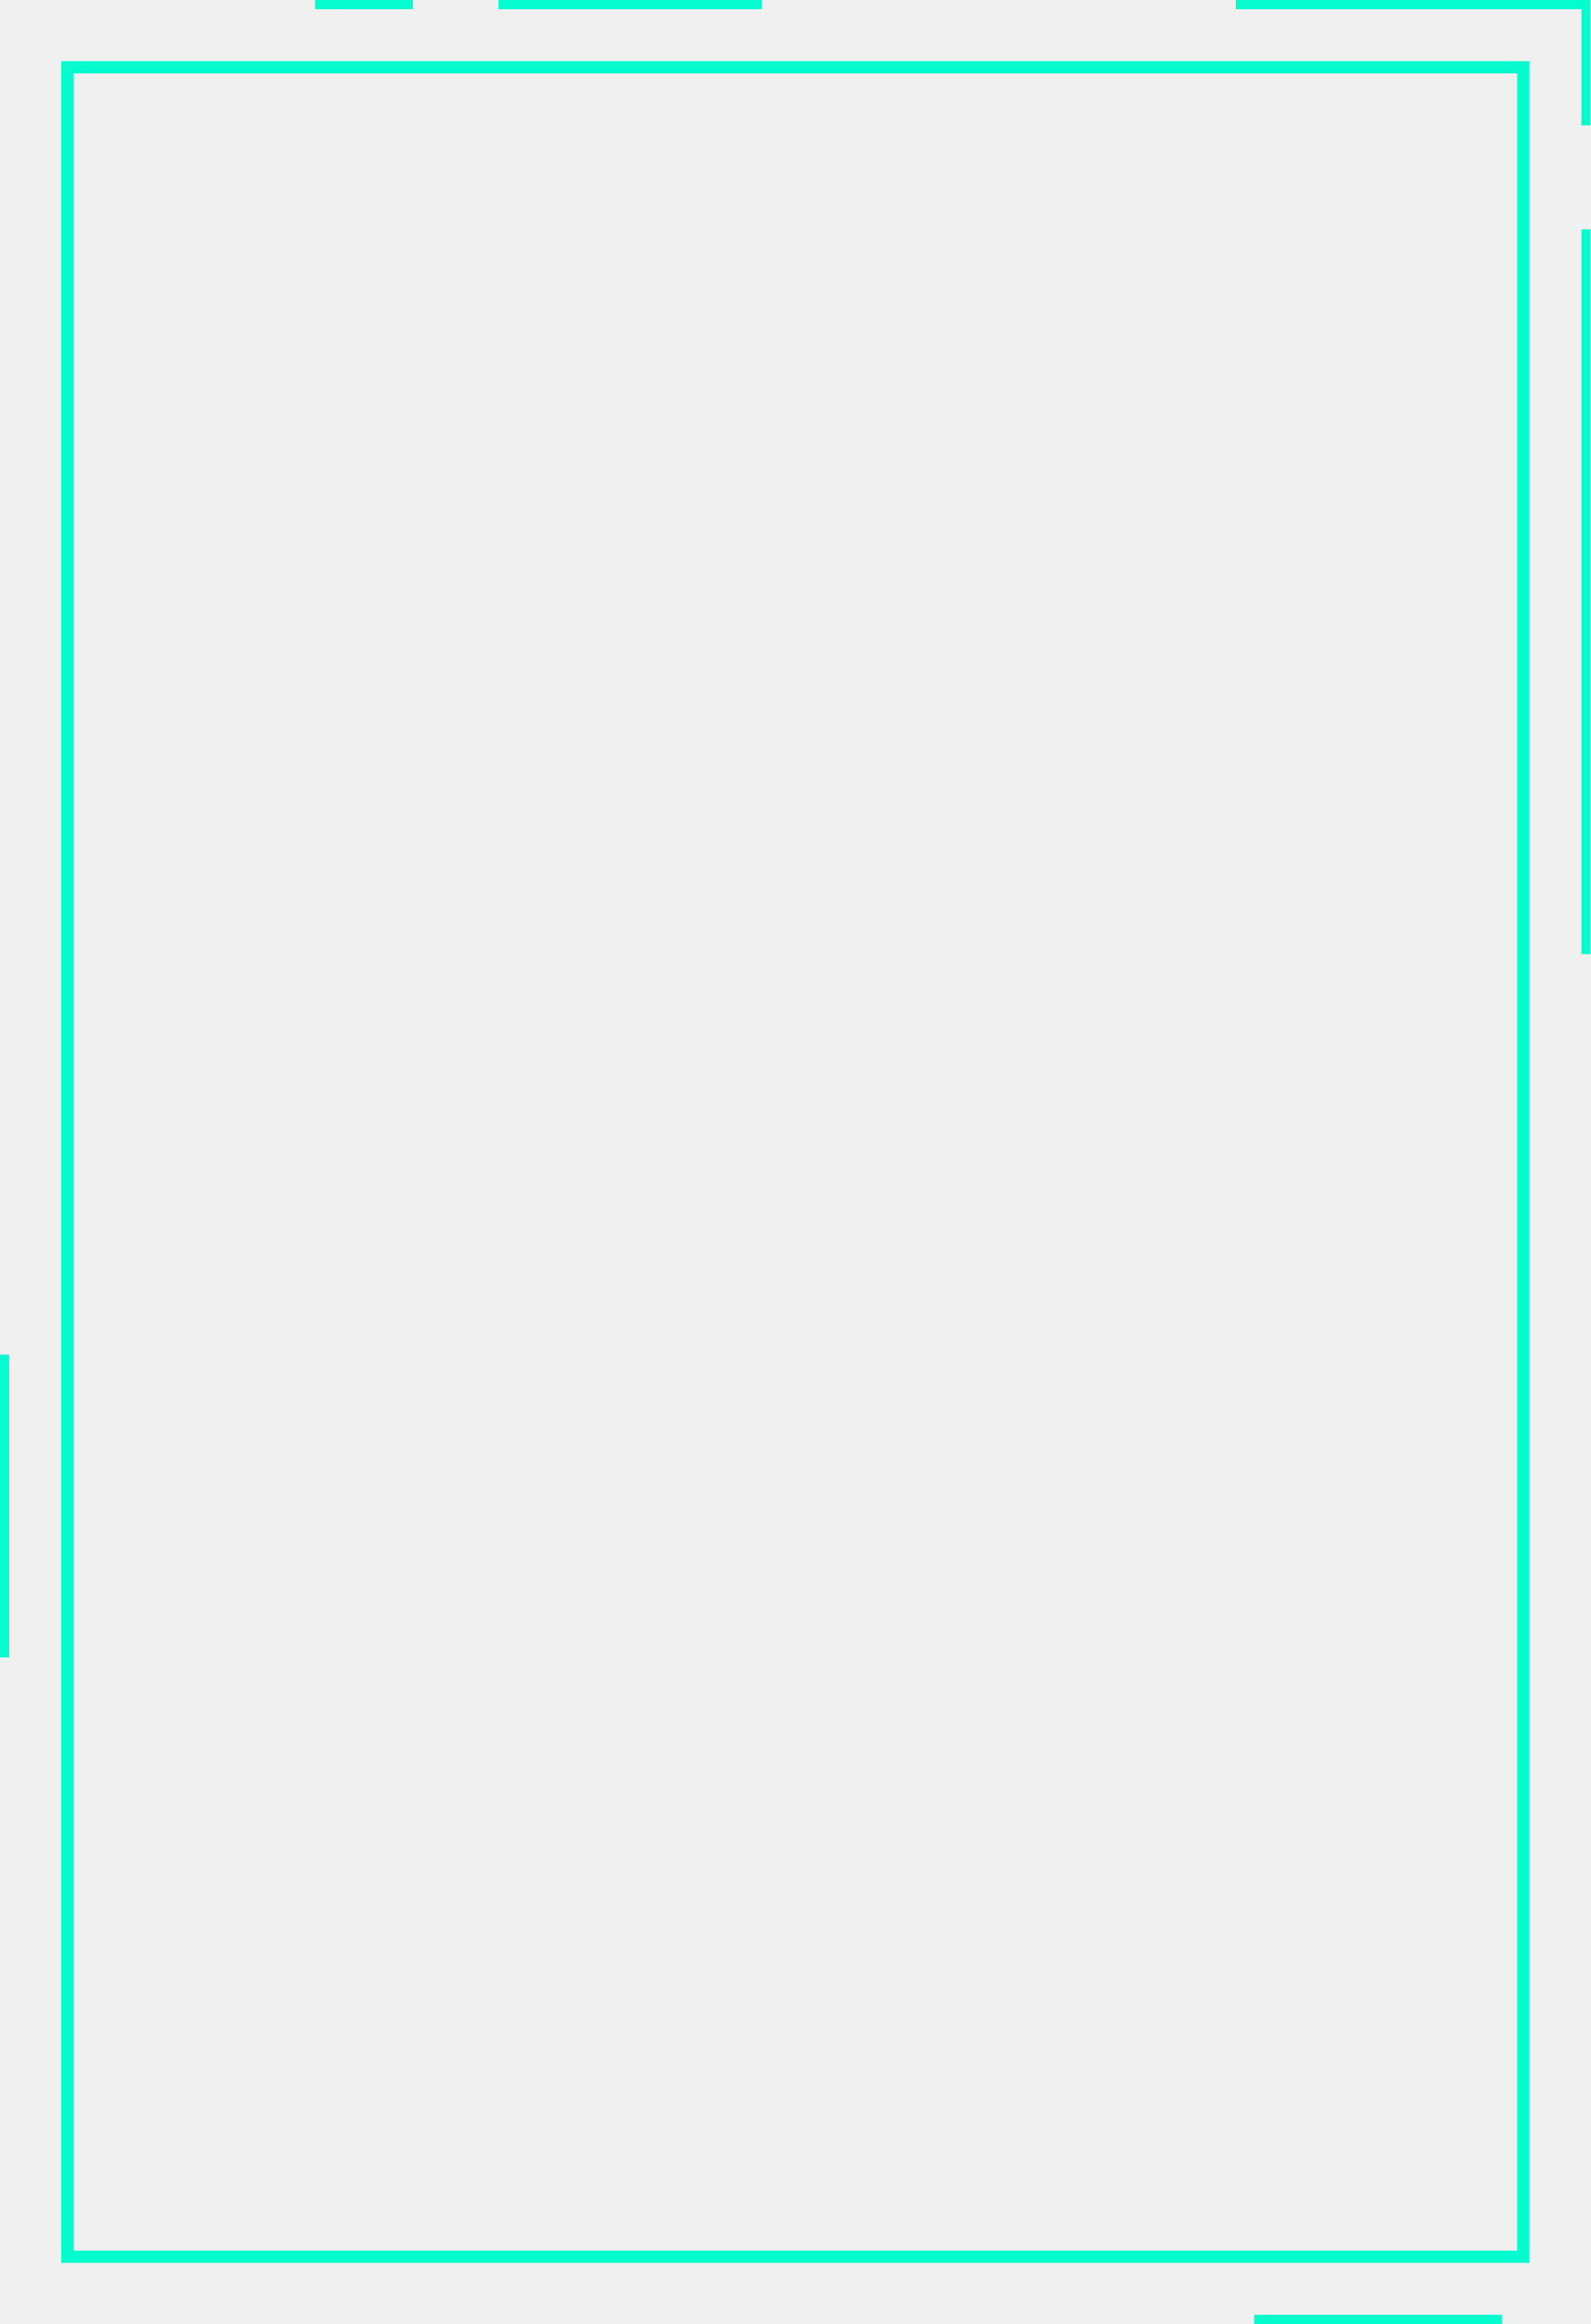
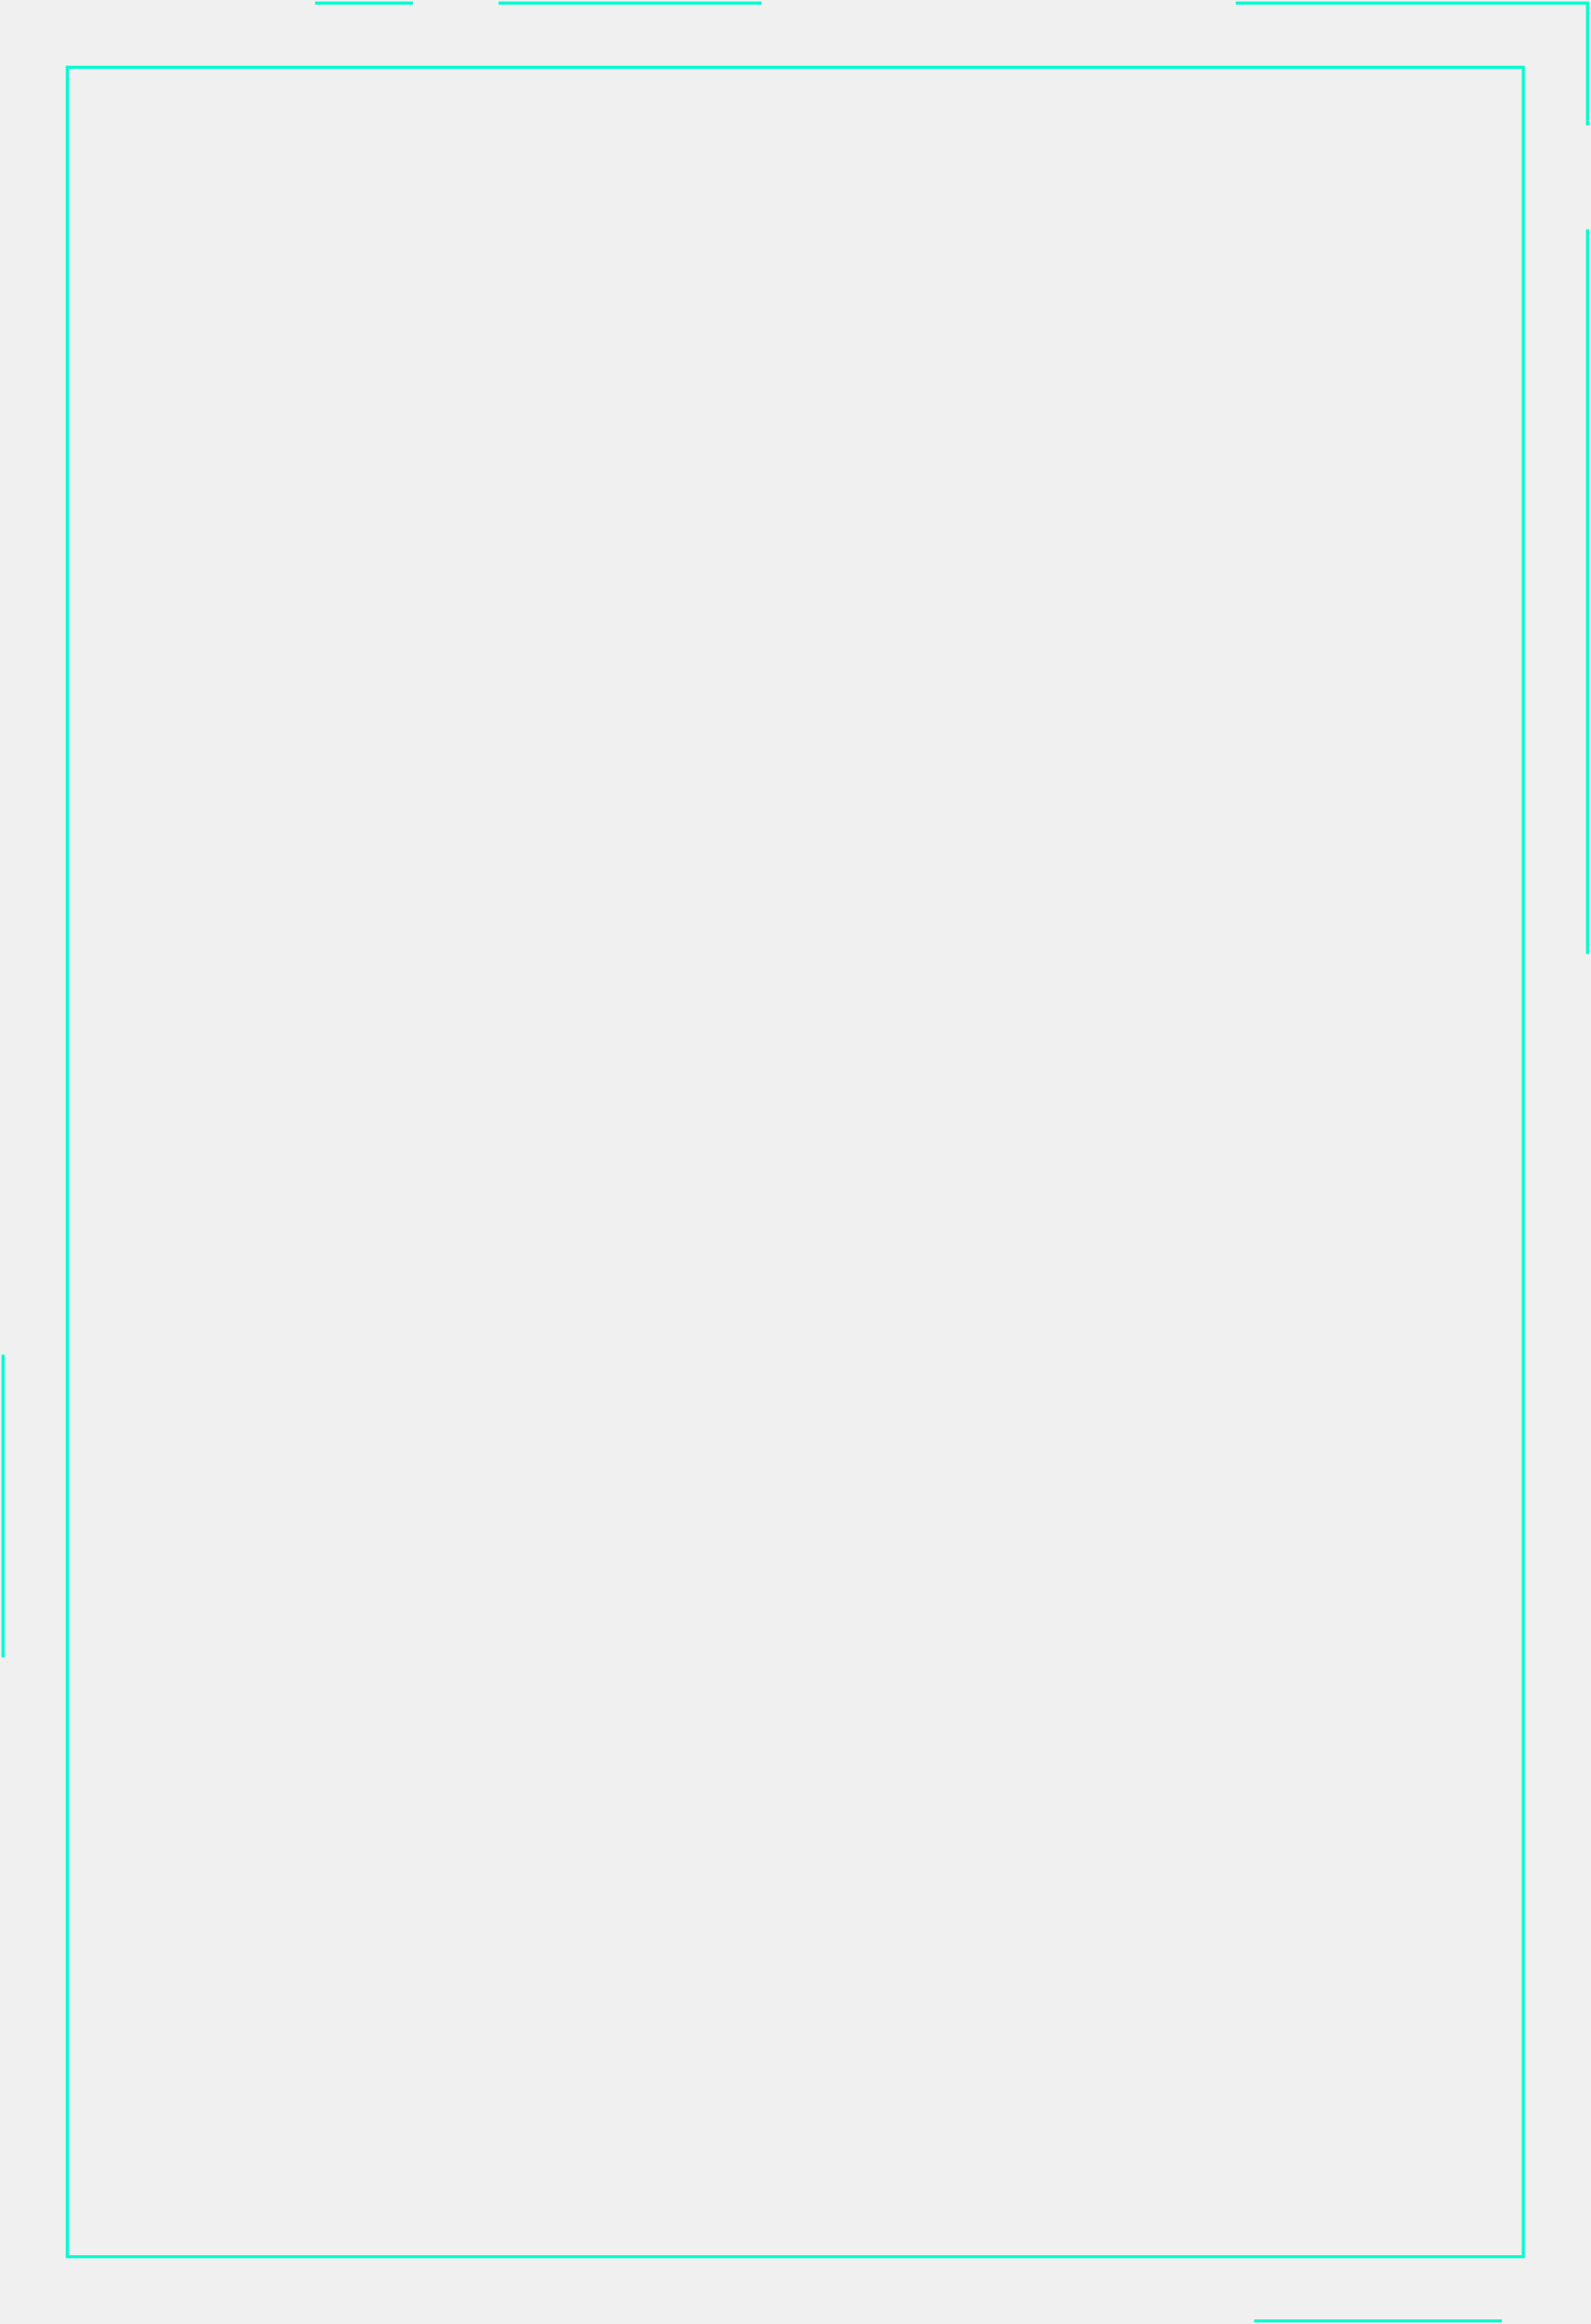
<svg xmlns="http://www.w3.org/2000/svg" width="260" height="380" viewBox="0 0 260 380" fill="none">
  <g clip-path="url(#clip0_425_765)">
-     <rect x="11" y="11" width="238" height="358" stroke="#04FCCF" stroke-width="2" />
-     <path d="M51.5 0.5H67.5" stroke="#04FCCF" stroke-width="2" />
-     <path d="M81.5 0.5H124.5" stroke="#04FCCF" stroke-width="2" />
-     <path d="M259.5 37.5V156" stroke="#04FCCF" stroke-width="2" />
-     <path d="M205 379.5H245.5" stroke="#04FCCF" stroke-width="2" />
-     <path d="M202 0.5H259.5V20.5" stroke="#04FCCF" stroke-width="2" />
-     <path d="M0.5 221.5V271" stroke="#04FCCF" stroke-width="2" />
+     <rect x="11" y="11" width="238" height="358" stroke="#04FCCF" stroke-width="0.5" />
+     <path d="M51.5 0.5H67.5" stroke="#04FCCF" stroke-width="0.5" />
+     <path d="M81.5 0.5H124.5" stroke="#04FCCF" stroke-width="0.5" />
+     <path d="M259.5 37.5V156" stroke="#04FCCF" stroke-width="0.5" />
+     <path d="M205 379.5H245.5" stroke="#04FCCF" stroke-width="0.5" />
+     <path d="M202 0.5H259.5V20.5" stroke="#04FCCF" stroke-width="0.5" />
+     <path d="M0.5 221.5V271" stroke="#04FCCF" stroke-width="0.5" />
  </g>
  <defs>
    <clipPath id="clip0_425_765">
      <rect width="260" height="380" fill="white" />
    </clipPath>
  </defs>
</svg>
